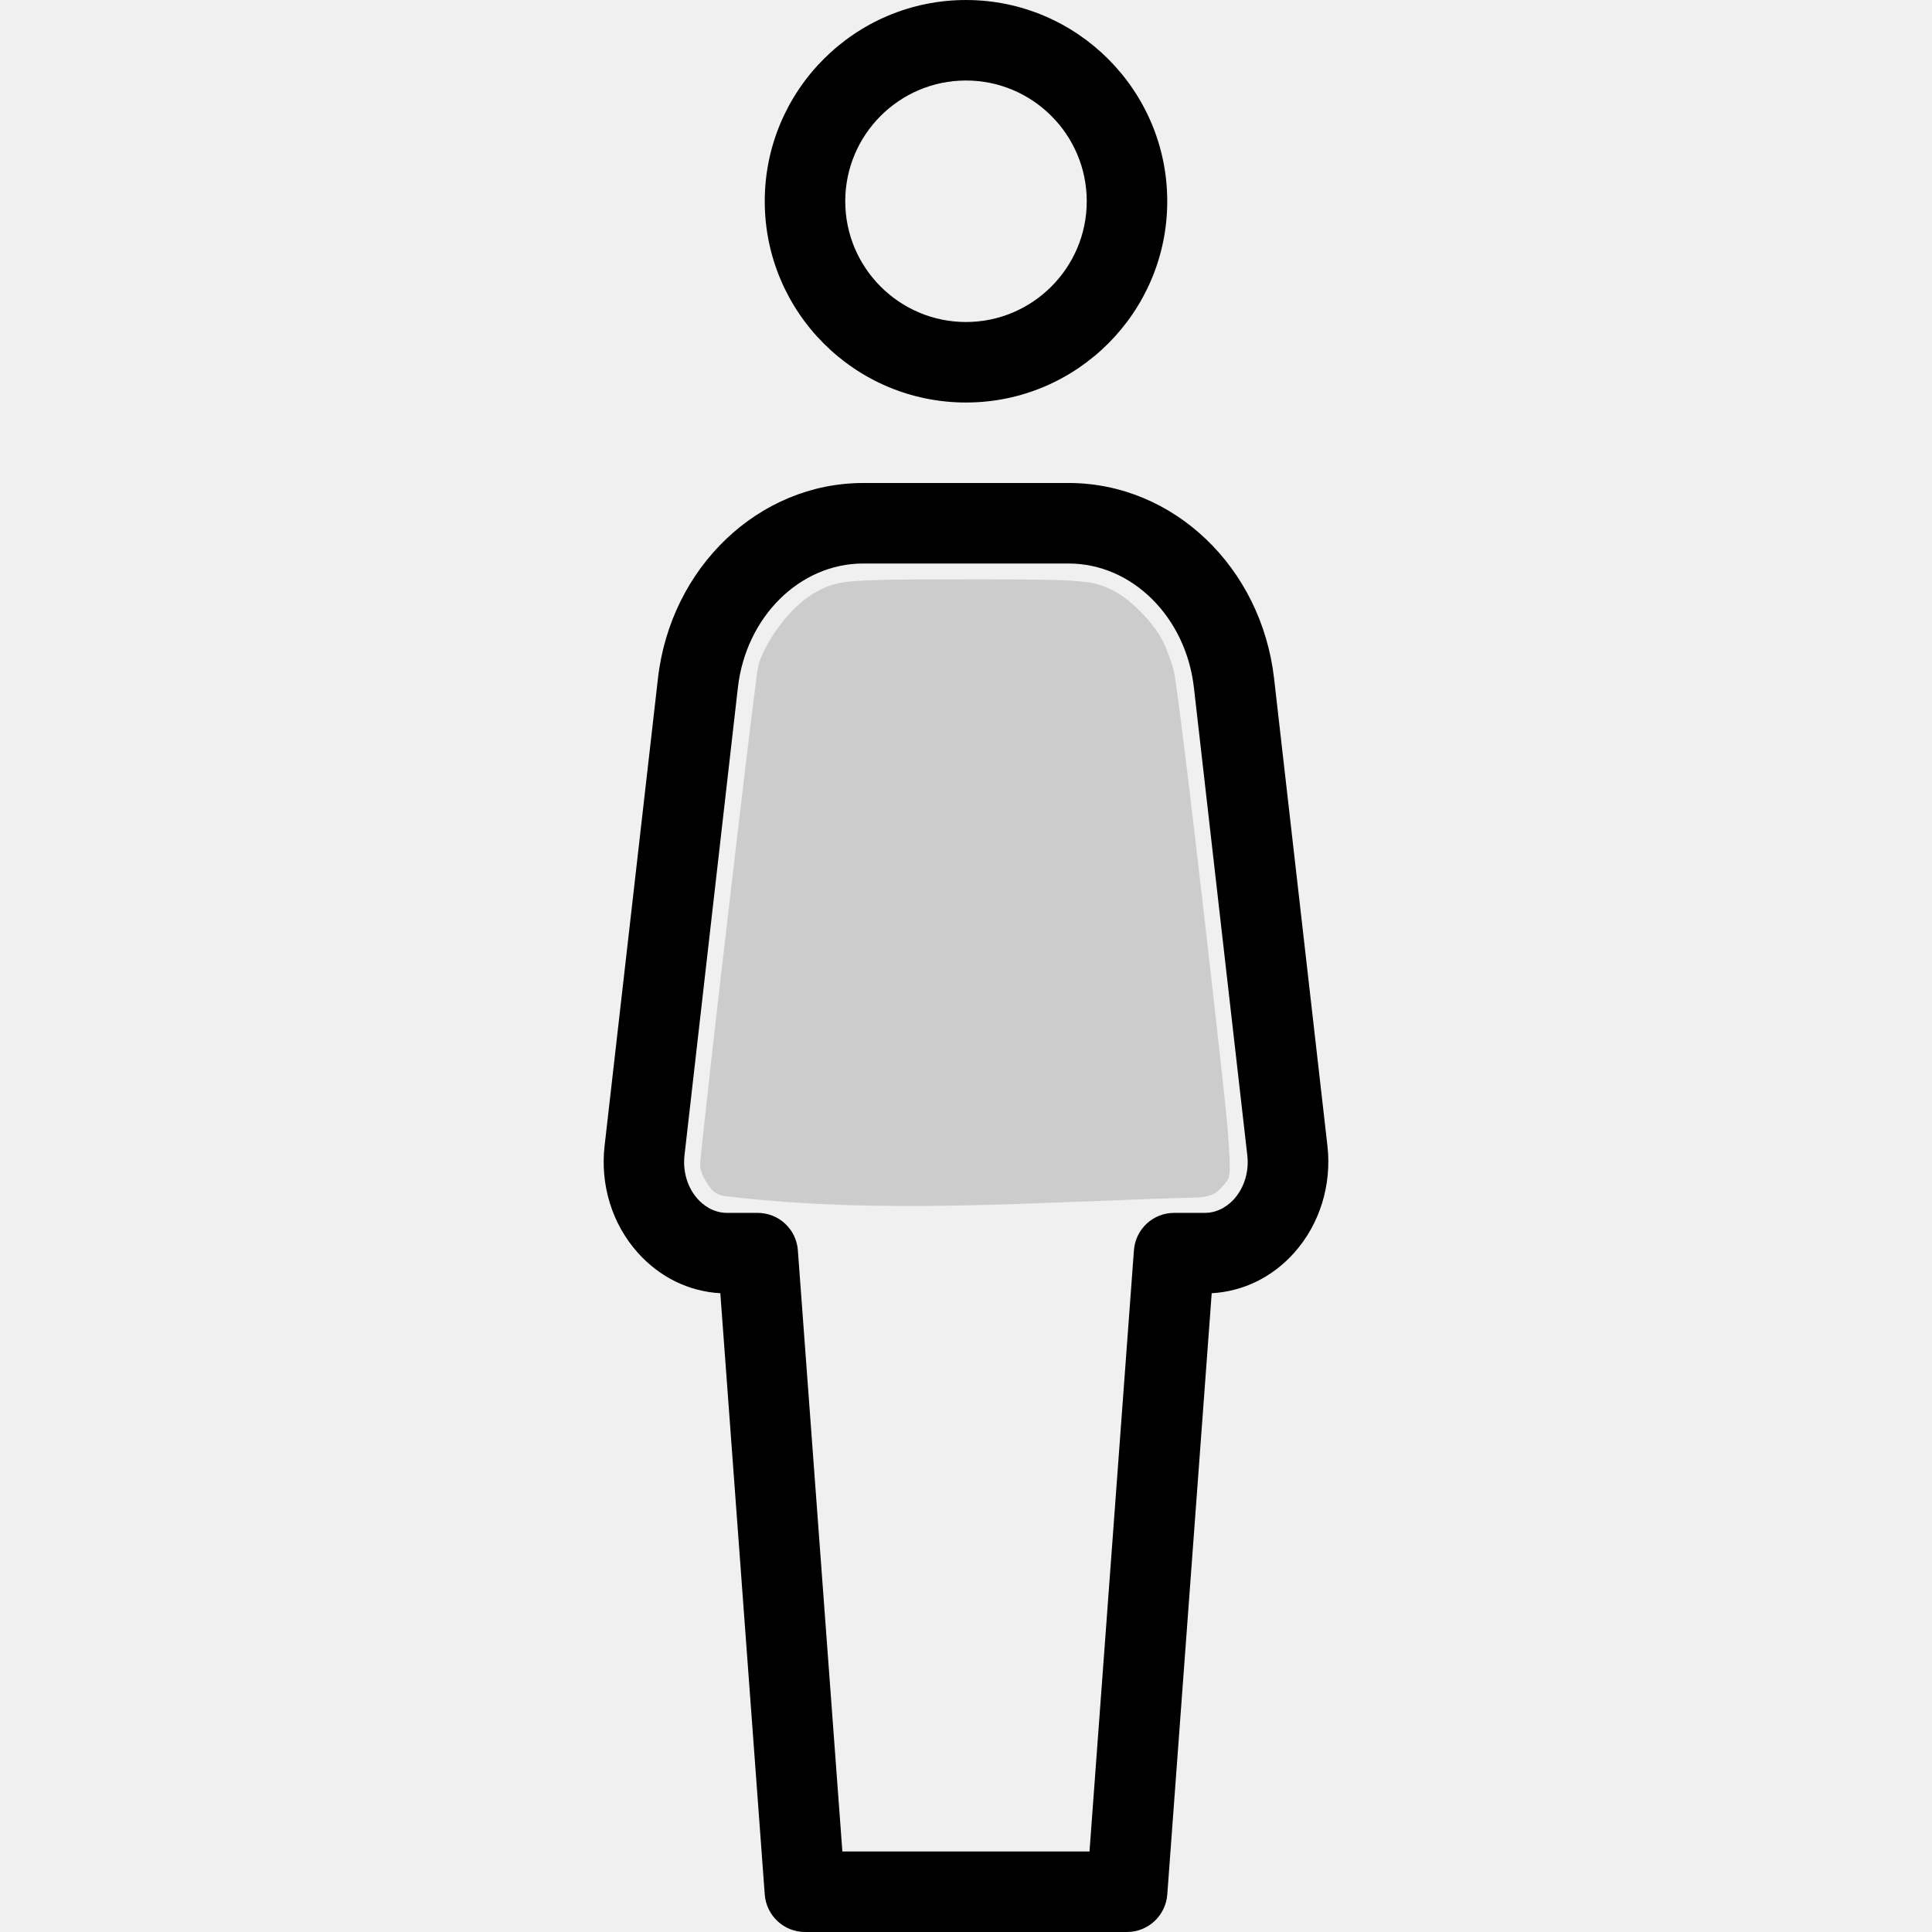
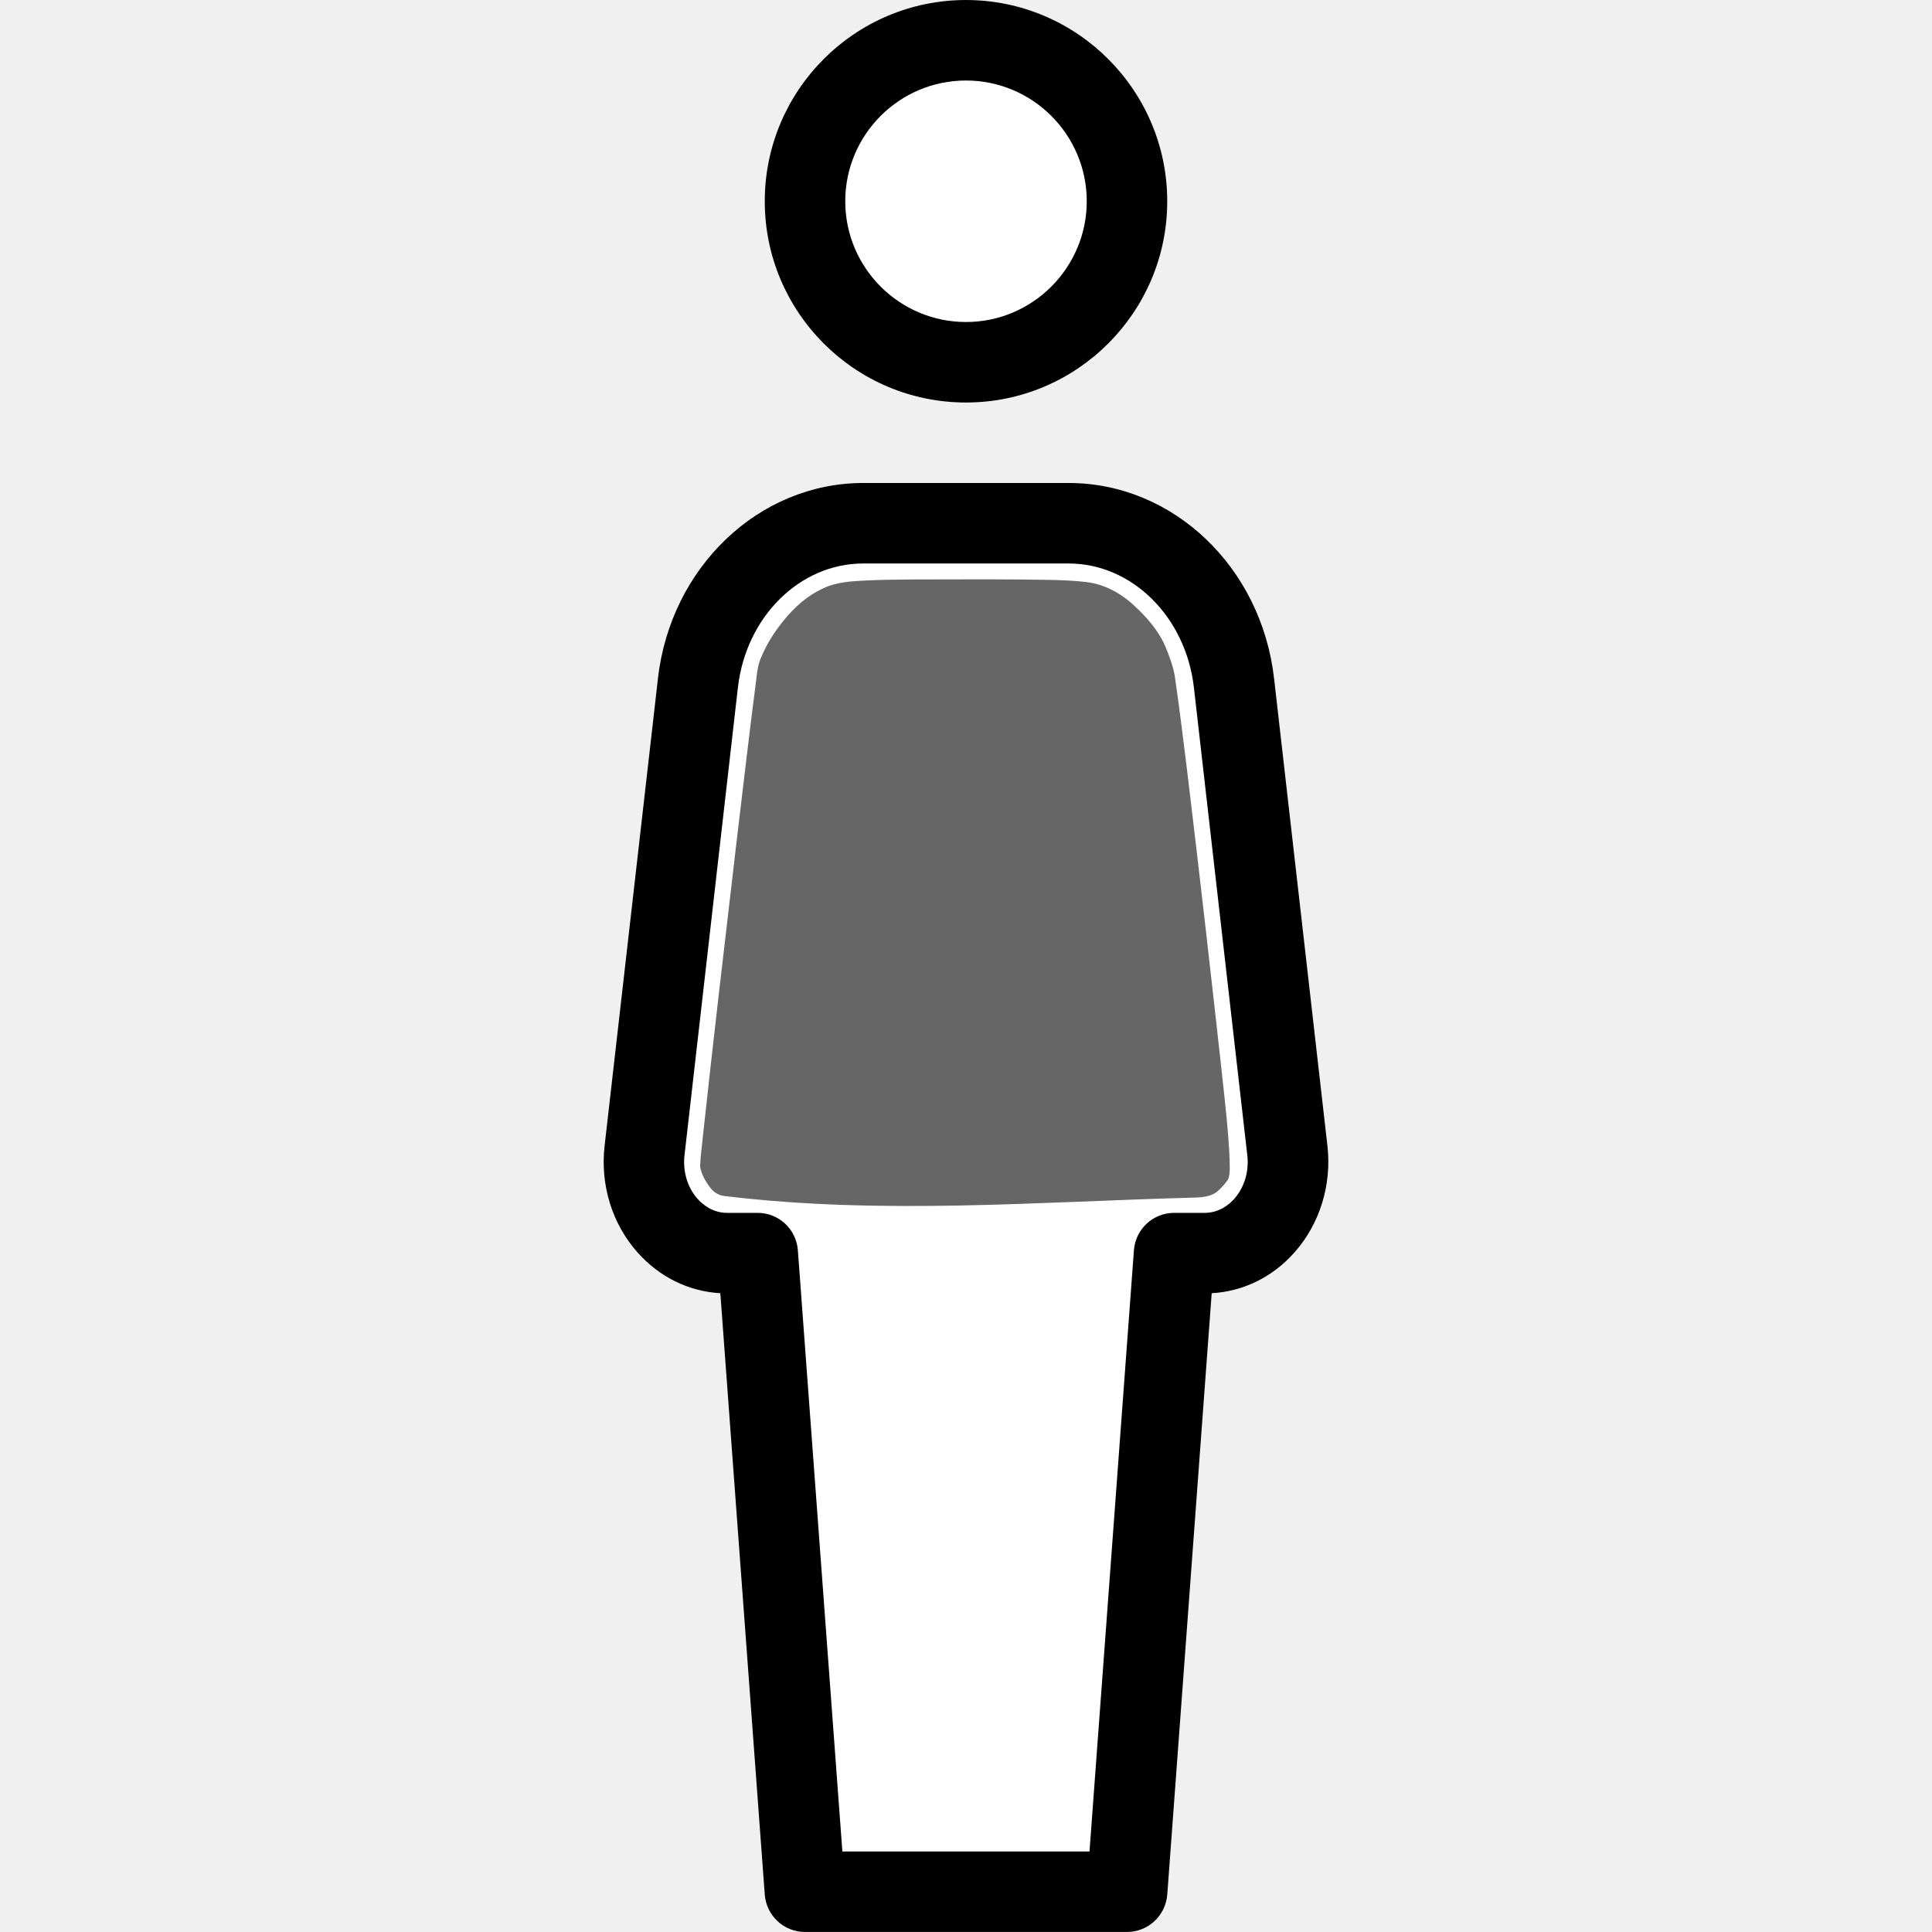
<svg xmlns="http://www.w3.org/2000/svg" id="Layer_1" width="800px" height="800px" fill="#000000" version="1.1" viewBox="0 0 512 512" xml:space="preserve">
-   <path id="path1" d="m256 106.67c29.419 0 53.333-23.936 53.333-53.333s-23.936-53.334-53.333-53.334c-29.44 0-53.333 23.936-53.333 53.333s23.893 53.334 53.333 53.334zm0-85.334c17.643 0 32 14.357 32 32s-14.379 32-32 32c-17.643 0-32-14.357-32-32 0-17.642 14.336-32 32-32z" />
-   <path id="path2" d="m351.79 303.72-14.144-123.9c-3.37-29.547-26.752-51.819-54.421-51.819h-54.464c-27.648 0-51.051 22.293-54.4 51.819l-14.144 123.9c-1.173 10.368 2.027 20.672 8.768 28.224 5.803 6.507 13.525 10.304 21.909 10.773l11.776 159.4c0.448 5.568 5.056 9.877 10.667 9.877h85.333c5.589 0 10.219-4.309 10.667-9.877l11.776-159.4c8.363-0.469 16.107-4.245 21.909-10.773 6.72-7.574 9.92-17.856 8.768-28.224zm-24.725 14.016c-1.216 1.365-3.883 3.691-7.808 3.691h-8.107c-5.589 0-10.219 4.309-10.645 9.877l-11.776 159.36h-65.493l-11.797-159.36c-0.427-5.568-5.056-9.877-10.645-9.877h-8.107c-3.904 0-6.571-2.325-7.808-3.691-2.709-3.051-3.968-7.275-3.477-11.605l14.144-123.9c2.133-18.752 16.405-32.896 33.195-32.896h54.464c16.789 0 31.061 14.144 33.195 32.896l14.144 123.9c0.51 4.33-0.77 8.554-3.479 11.605z" />
-   <path id="path4" d="m254.13 153.54c-8.113 0.039-16.231-0.066-24.339 0.275-3.964 0.199-8.072 0.367-11.706 2.141-4.11 1.863-7.536 4.942-10.358 8.418-2.382 2.946-4.407 6.043-5.892 9.55-0.876 1.839-1.175 3.86-1.384 5.864-1.884 14.555-3.57 29.152-5.306 43.737-3.034 25.843-6.063 51.687-8.867 77.555-0.245 2.681-0.661 5.358-0.737 8.049 0.339 2.21 1.567 4.184 2.916 5.922 0.981 1.171 2.427 1.87 3.948 1.953 41.135 4.954 82.407 1.508 123.31 0.391 2.513-0.054 5.384-0.102 7.283-2.003 0.916-0.88 1.807-1.835 2.494-2.898 0.595-1.654 0.351-3.458 0.375-5.181-0.351-8.219-1.367-16.433-2.244-24.668-2.855-25.833-5.806-51.655-8.909-77.459-1.067-8.615-2.104-17.273-3.359-25.877-0.466-2.835-1.514-5.532-2.604-8.176-1.794-4.06-4.773-7.477-7.998-10.472-3.572-3.397-8.128-5.934-13.088-6.435-5.567-0.638-11.184-0.543-16.778-0.651-5.586-0.054-11.172-0.04-16.758-0.036z" fill="#ccc" />
+   <path id="path2" d="m256 0.003c-29.44 0-53.332 23.937-53.332 53.334s23.892 53.334 53.332 53.334c29.419 0 53.332-23.936 53.332-53.332s-23.936-53.335-53.332-53.335zm-27.239 128c-27.648 0-51.051 22.293-54.4 51.819l-14.144 123.9c-1.173 10.368 2.026 20.672 8.768 28.224 5.803 6.507 13.525 10.305 21.909 10.774l11.776 159.4c0.448 5.568 5.056 9.876 10.668 9.876h85.332c5.589 0 10.22-4.308 10.668-9.876l11.775-159.4c8.363-0.469 16.108-4.246 21.91-10.774 6.72-7.574 9.919-17.856 8.768-28.224l-14.144-123.9c-3.37-29.547-26.752-51.819-54.421-51.819z" fill="#fff" />
+   <path id="path1" d="m256 0.003c-29.44 0-53.332 23.937-53.332 53.334s23.892 53.334 53.332 53.334c29.419 0 53.332-23.936 53.332-53.332s-23.936-53.335-53.332-53.335zm0 21.334c17.643 0 32 14.357 32 32s-14.379 32-32 32c-17.643 0-32-14.357-32-32 0-17.642 14.336-32 32-32zm-27.239 106.66c-27.648 0-51.051 22.293-54.4 51.819l-14.144 123.9c-1.173 10.368 2.026 20.672 8.768 28.224 5.803 6.507 13.525 10.305 21.909 10.774l11.776 159.4c0.448 5.568 5.056 9.876 10.668 9.876h85.332c5.589 0 10.22-4.308 10.668-9.876l11.775-159.4c8.363-0.469 16.108-4.246 21.91-10.774 6.72-7.574 9.919-17.856 8.768-28.224l-14.144-123.9c-3.37-29.547-26.752-51.819-54.421-51.819h-54.464zm-0.02 21.334h54.464c16.789 0 31.061 14.144 33.195 32.896l14.144 123.9c0.51 4.33-0.77 8.554-3.479 11.605-1.216 1.365-3.882 3.691-7.808 3.691h-8.107c-5.589 0-10.219 4.308-10.645 9.876l-11.776 159.36h-65.492l-11.798-159.36c-0.427-5.568-5.056-9.876-10.645-9.876h-8.106c-3.904 0-6.572-2.325-7.809-3.691-2.709-3.051-3.967-7.275-3.476-11.605l14.144-123.9c2.133-18.752 16.405-32.896 33.195-32.896z" />
+   <path id="path4" d="m254.13 153.54c-8.113 0.039-16.231-0.066-24.339 0.275-3.964 0.199-8.072 0.367-11.706 2.141-4.11 1.863-7.536 4.942-10.358 8.418-2.382 2.946-4.407 6.043-5.892 9.55-0.876 1.839-1.175 3.86-1.384 5.864-1.884 14.555-3.57 29.152-5.306 43.737-3.034 25.843-6.063 51.687-8.867 77.555-0.245 2.681-0.661 5.358-0.737 8.049 0.339 2.21 1.567 4.184 2.916 5.922 0.981 1.171 2.427 1.87 3.948 1.953 41.135 4.954 82.407 1.508 123.31 0.391 2.513-0.054 5.384-0.102 7.283-2.003 0.916-0.88 1.807-1.835 2.494-2.898 0.595-1.654 0.351-3.458 0.375-5.181-0.351-8.219-1.367-16.433-2.244-24.668-2.855-25.833-5.806-51.655-8.909-77.459-1.067-8.615-2.104-17.273-3.359-25.877-0.466-2.835-1.514-5.532-2.604-8.176-1.794-4.06-4.773-7.477-7.998-10.472-3.572-3.397-8.128-5.934-13.088-6.435-5.567-0.638-11.184-0.543-16.778-0.651-5.586-0.054-11.172-0.04-16.758-0.036z" fill="#666" />
</svg>
